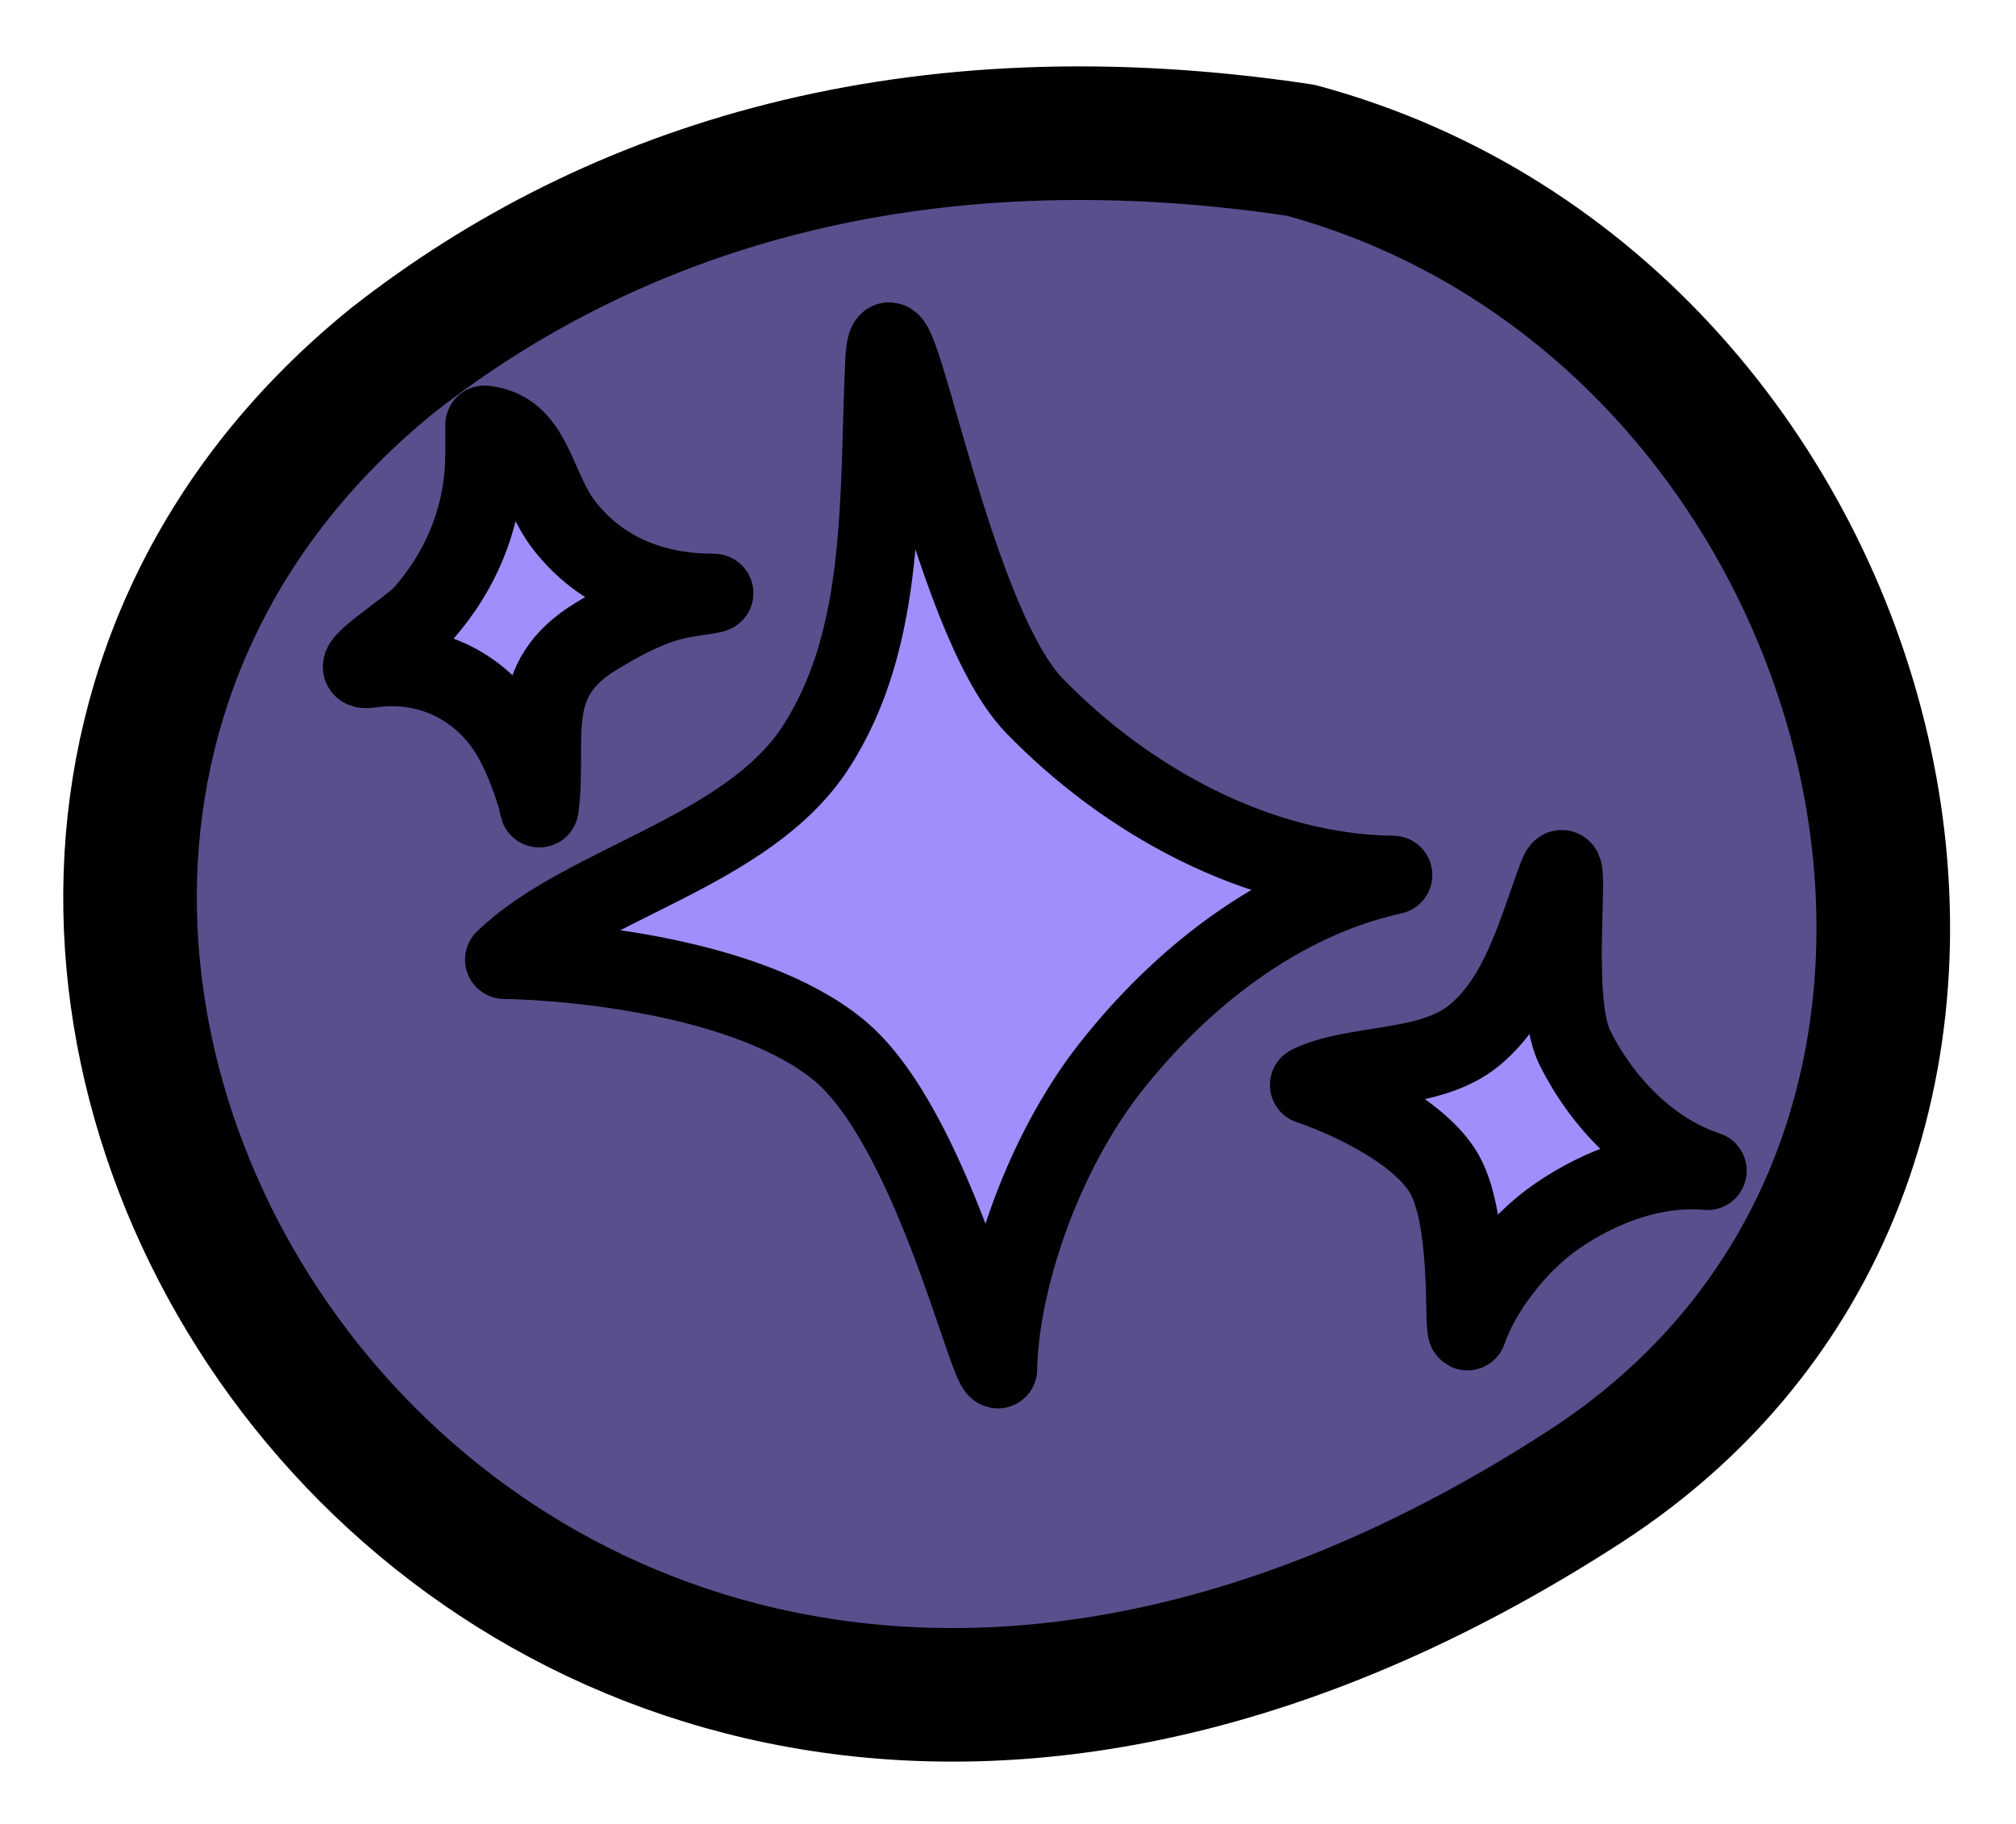
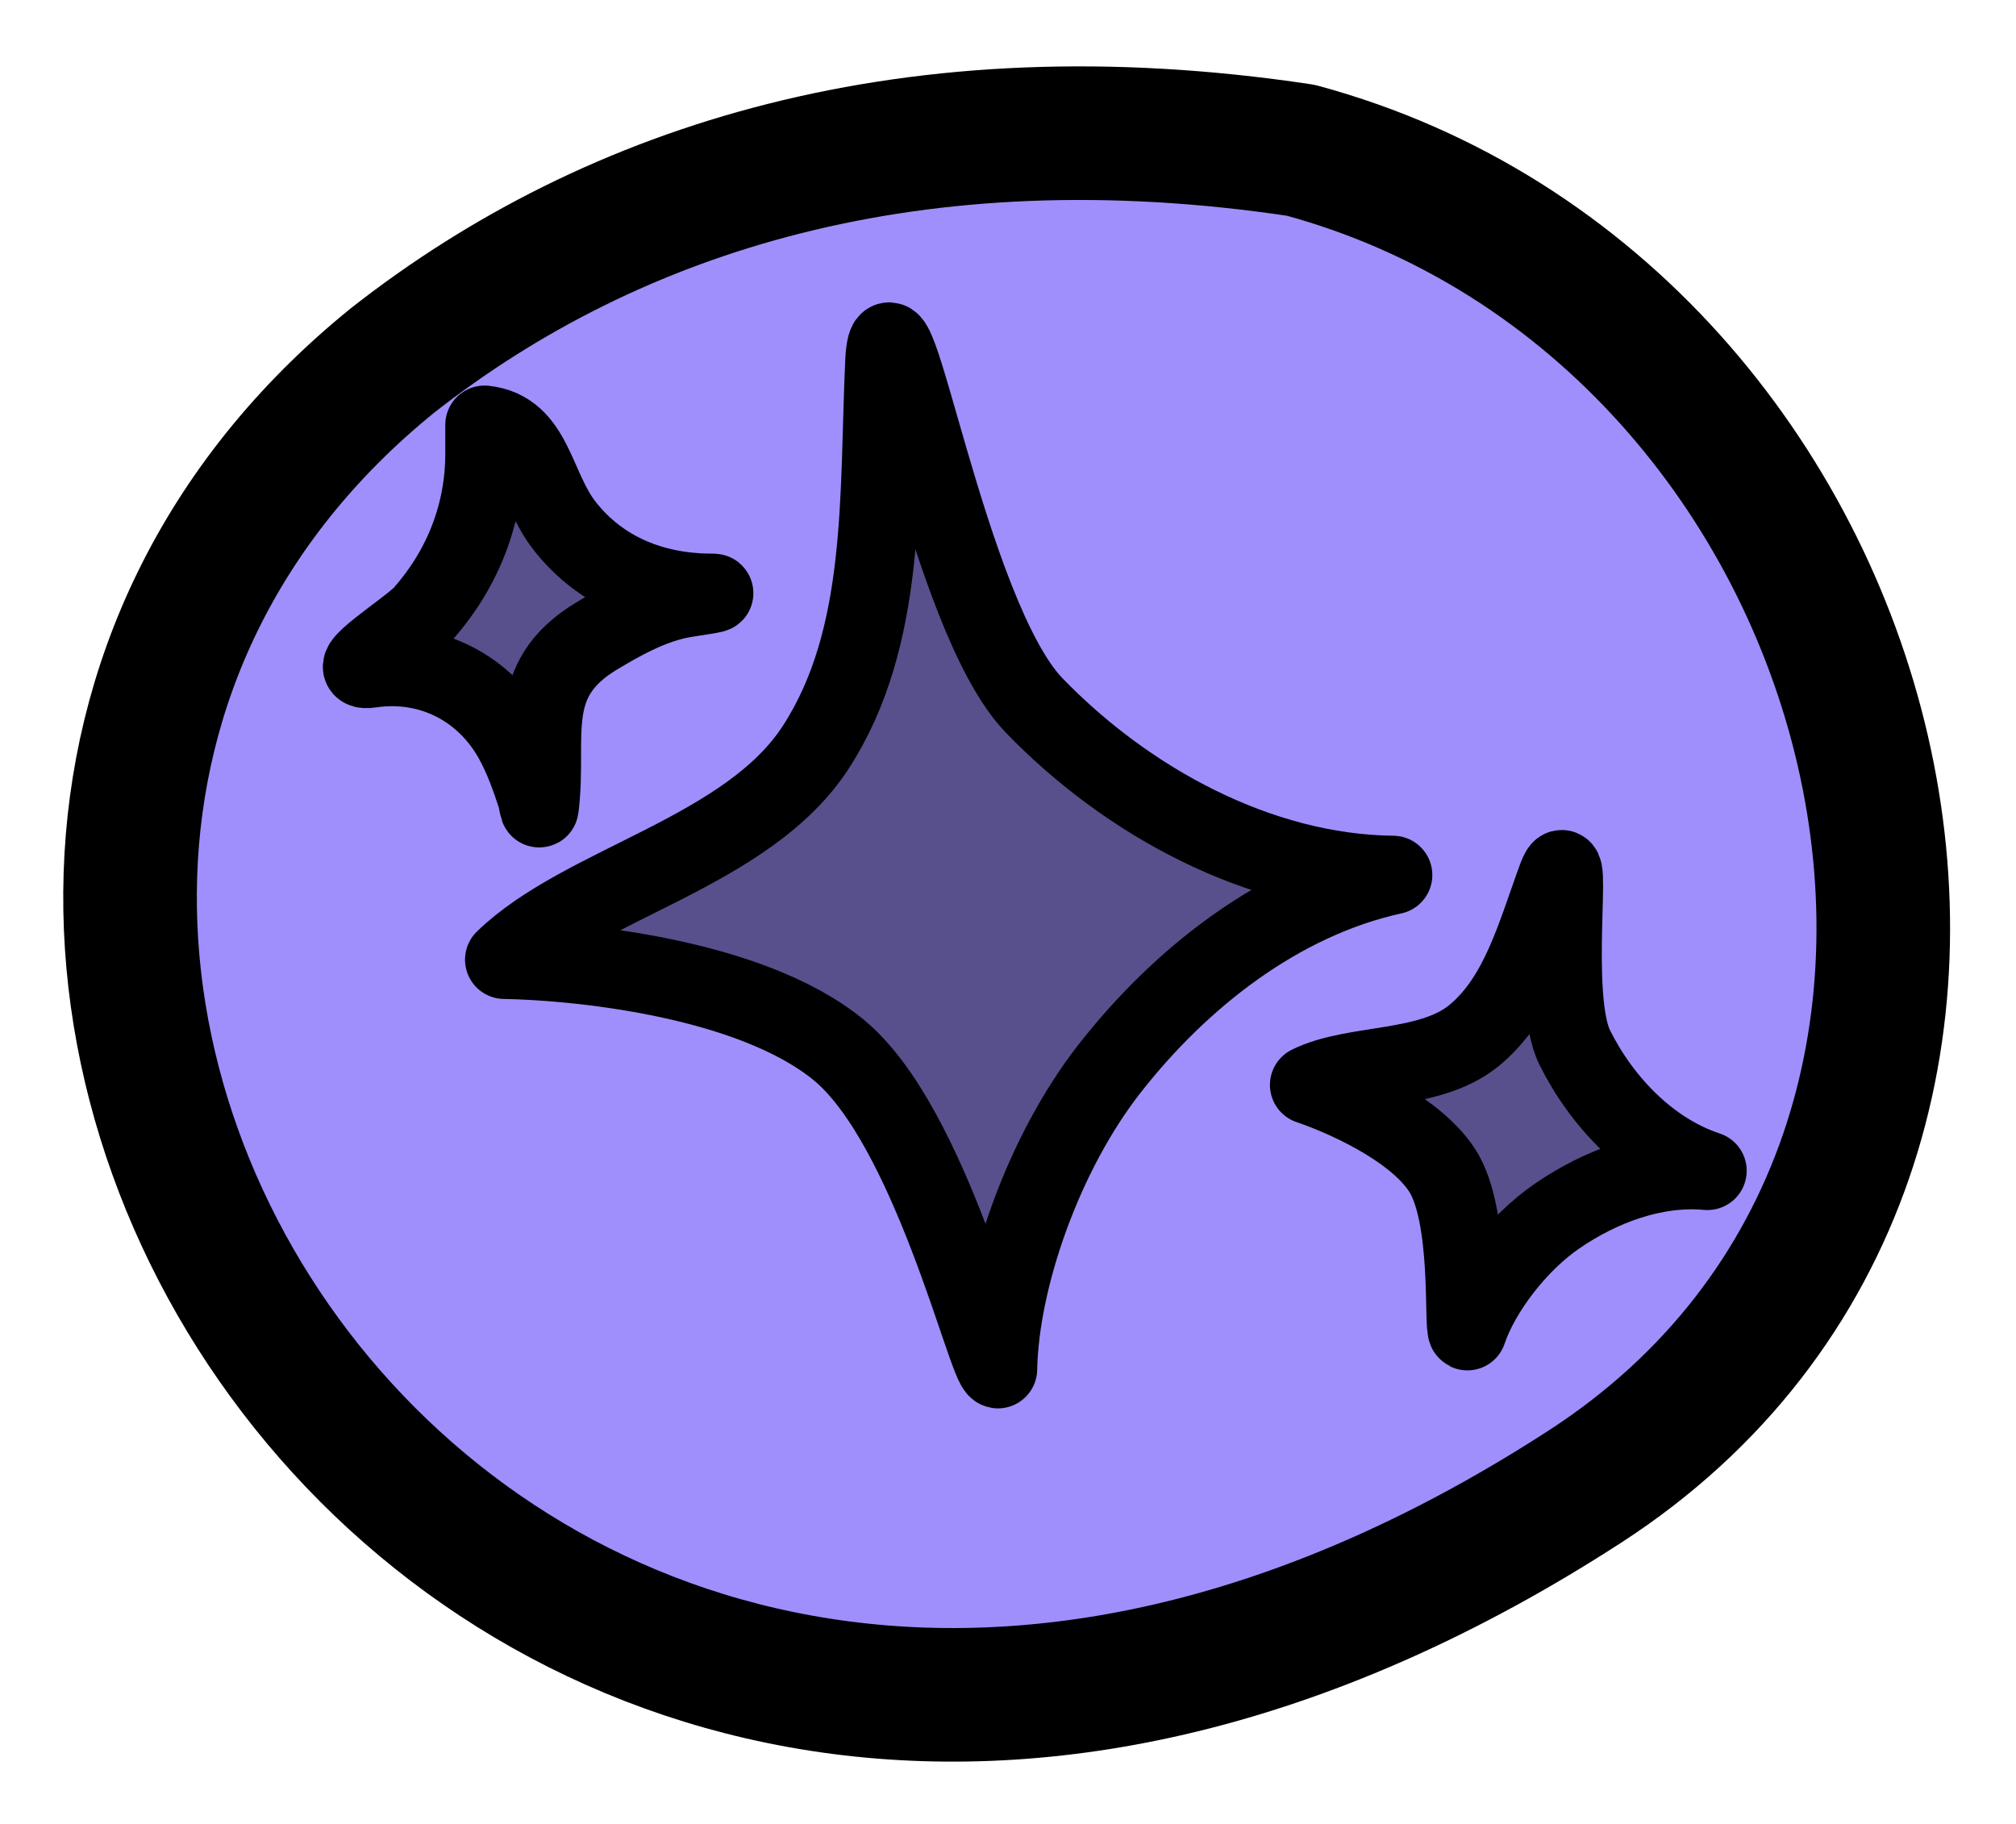
<svg xmlns="http://www.w3.org/2000/svg" width="60.364mm" height="54.603mm" viewBox="0 0 60.364 54.603" version="1.1" id="svg5" xml:space="preserve">
  <defs id="defs2" />
  <g id="layer1" transform="translate(-3.32095,-3.0528)">
-     <path style="fill:#58508d;fill-opacity:1;stroke:#000000;stroke-width:4;stroke-linecap:round;stroke-linejoin:round;stroke-dasharray:none;stroke-opacity:1" d="M 15.077,13.844 C -5.9,30.834 18.207,68.672 50.782,47.564 66.52,37.366 60.06,12.356 42.267,7.552 30.702,5.816 21.703,8.646 15.077,13.844 Z" id="path5702" />
-     <path style="fill:#9f8ffc;fill-opacity:1;stroke:#000000;stroke-width:2.352;stroke-linecap:round;stroke-linejoin:round;stroke-dasharray:none;stroke-opacity:1" d="m 17.83,15.775 c 0,0.285 0,0.57 0,0.855 0,1.804 -0.651,3.45 -1.833,4.797 -0.399,0.455 -2.557,1.787 -1.584,1.644 1.794,-0.264 3.428,0.583 4.287,2.147 0.292,0.531 0.497,1.107 0.683,1.677 0.036,0.11 0.079,0.451 0.093,0.335 0.261,-2.117 -0.495,-3.803 1.709,-5.133 0.76,-0.458 1.55,-0.894 2.423,-1.09 0.34,-0.076 1.373,-0.201 1.025,-0.201 -1.704,0 -3.312,-0.603 -4.411,-2.013 -0.905,-1.16 -0.914,-2.86 -2.392,-3.019 z" id="path1694" />
-     <path style="fill:#9f8ffc;fill-opacity:1;stroke:#000000;stroke-width:2.352;stroke-linecap:round;stroke-linejoin:round;stroke-dasharray:none;stroke-opacity:1" d="m 27.755,25.417 c -2.044,3.165 -6.968,4.077 -9.334,6.372 2.048,0.033 7.328,0.509 10.002,2.694 2.76,2.256 4.443,9.51 4.778,9.566 0.054,-2.739 1.372,-6.477 3.342,-8.997 2.111,-2.699 5.073,-5.048 8.489,-5.798 -4.044,-0.046 -7.987,-2.227 -10.741,-5.072 -2.616,-2.703 -4.283,-13.411 -4.484,-10.356 -0.189,4.048 0.077,8.294 -2.052,11.59 z" id="path1698" />
-     <path style="fill:#9f8ffc;fill-opacity:1;stroke:#000000;stroke-width:2.352;stroke-linecap:round;stroke-linejoin:round;stroke-dasharray:none;stroke-opacity:1" d="m 47.461,34.057 c -1.326,1.094 -3.593,0.812 -4.939,1.483 0.886,0.297 3.117,1.232 3.978,2.552 0.889,1.362 0.62,4.749 0.758,4.819 0.401,-1.184 1.49,-2.627 2.695,-3.451 1.29,-0.883 2.903,-1.495 4.492,-1.35 -1.752,-0.578 -3.166,-2.071 -3.971,-3.688 -0.765,-1.536 -0.012,-6.423 -0.521,-5.122 -0.641,1.734 -1.111,3.618 -2.491,4.757 z" id="path1698-1" />
+     <path style="fill:#9f8ffc;fill-opacity:1;stroke:#000000;stroke-width:4;stroke-linecap:round;stroke-linejoin:round;stroke-dasharray:none;stroke-opacity:1" d="M 15.077,13.844 C -5.9,30.834 18.207,68.672 50.782,47.564 66.52,37.366 60.06,12.356 42.267,7.552 30.702,5.816 21.703,8.646 15.077,13.844 Z" id="path5702" />
+     <path style="fill:#58508d;fill-opacity:1;stroke:#000000;stroke-width:2.352;stroke-linecap:round;stroke-linejoin:round;stroke-dasharray:none;stroke-opacity:1" d="m 17.83,15.775 c 0,0.285 0,0.57 0,0.855 0,1.804 -0.651,3.45 -1.833,4.797 -0.399,0.455 -2.557,1.787 -1.584,1.644 1.794,-0.264 3.428,0.583 4.287,2.147 0.292,0.531 0.497,1.107 0.683,1.677 0.036,0.11 0.079,0.451 0.093,0.335 0.261,-2.117 -0.495,-3.803 1.709,-5.133 0.76,-0.458 1.55,-0.894 2.423,-1.09 0.34,-0.076 1.373,-0.201 1.025,-0.201 -1.704,0 -3.312,-0.603 -4.411,-2.013 -0.905,-1.16 -0.914,-2.86 -2.392,-3.019 z" id="path1694" />
+     <path style="fill:#58508d;fill-opacity:1;stroke:#000000;stroke-width:2.352;stroke-linecap:round;stroke-linejoin:round;stroke-dasharray:none;stroke-opacity:1" d="m 27.755,25.417 c -2.044,3.165 -6.968,4.077 -9.334,6.372 2.048,0.033 7.328,0.509 10.002,2.694 2.76,2.256 4.443,9.51 4.778,9.566 0.054,-2.739 1.372,-6.477 3.342,-8.997 2.111,-2.699 5.073,-5.048 8.489,-5.798 -4.044,-0.046 -7.987,-2.227 -10.741,-5.072 -2.616,-2.703 -4.283,-13.411 -4.484,-10.356 -0.189,4.048 0.077,8.294 -2.052,11.59 z" id="path1698" />
+     <path style="fill:#58508d;fill-opacity:1;stroke:#000000;stroke-width:2.352;stroke-linecap:round;stroke-linejoin:round;stroke-dasharray:none;stroke-opacity:1" d="m 47.461,34.057 c -1.326,1.094 -3.593,0.812 -4.939,1.483 0.886,0.297 3.117,1.232 3.978,2.552 0.889,1.362 0.62,4.749 0.758,4.819 0.401,-1.184 1.49,-2.627 2.695,-3.451 1.29,-0.883 2.903,-1.495 4.492,-1.35 -1.752,-0.578 -3.166,-2.071 -3.971,-3.688 -0.765,-1.536 -0.012,-6.423 -0.521,-5.122 -0.641,1.734 -1.111,3.618 -2.491,4.757 z" id="path1698-1" />
  </g>
</svg>
